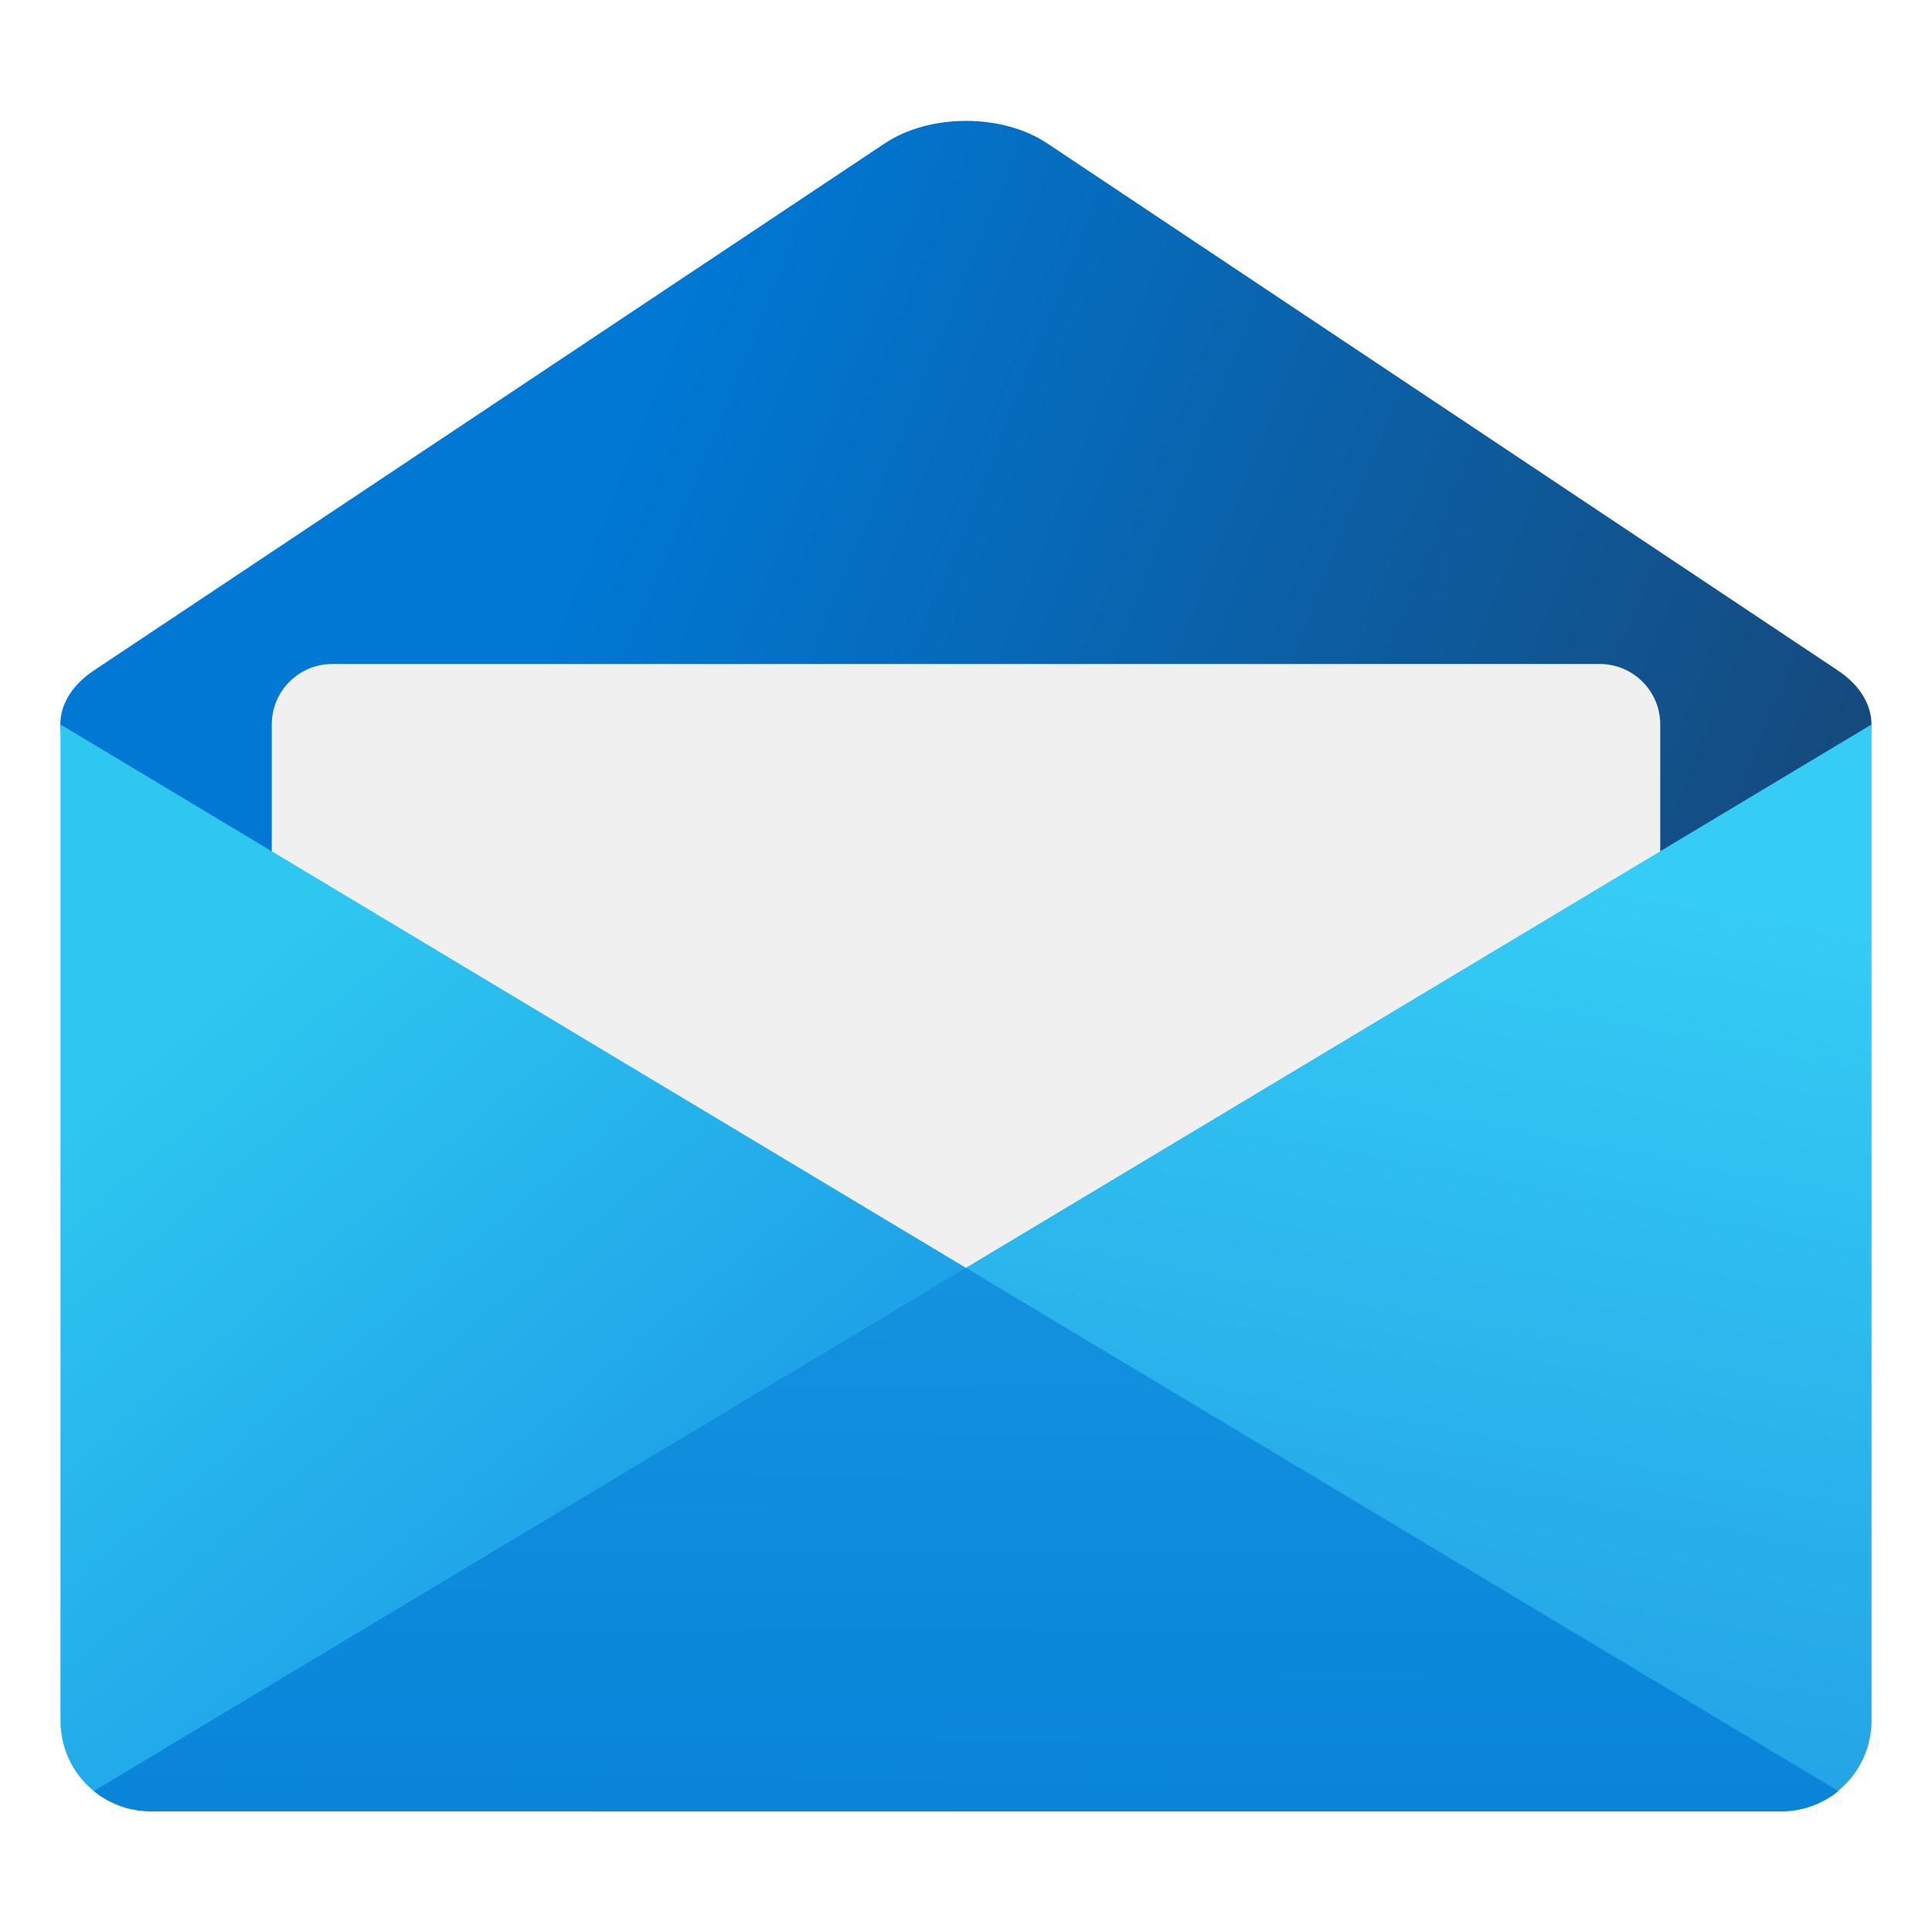
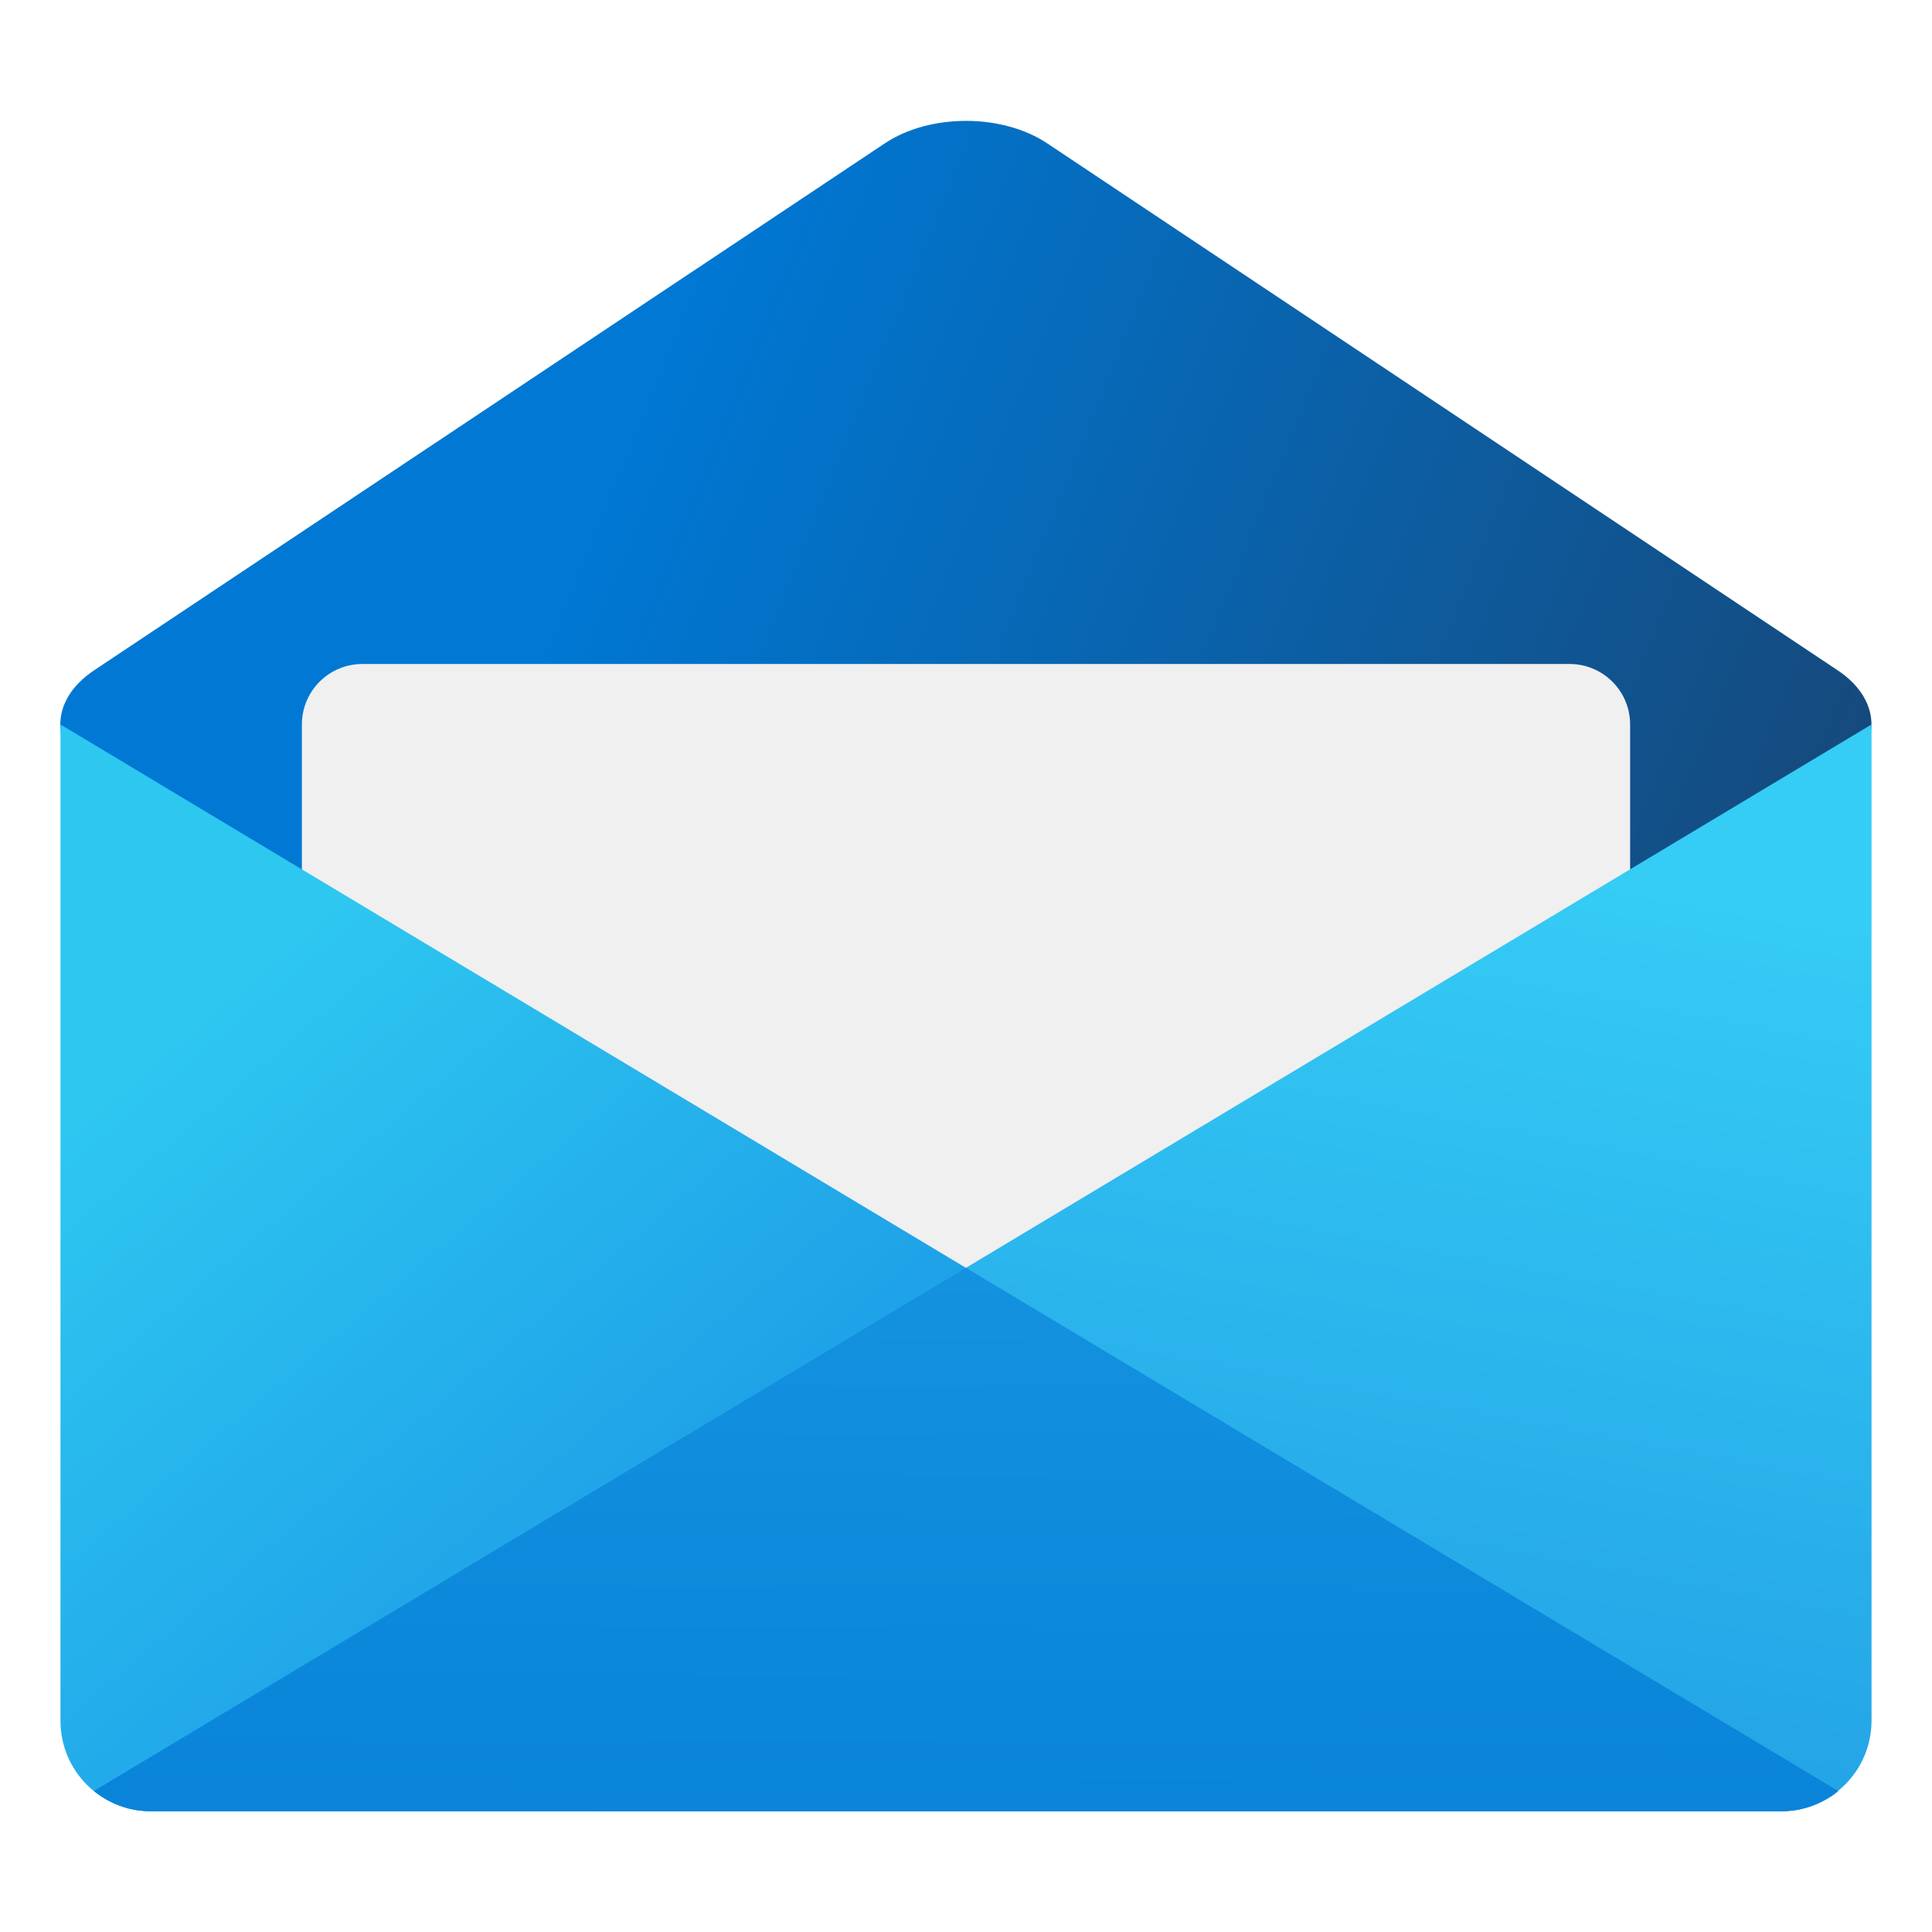
<svg xmlns="http://www.w3.org/2000/svg" xmlns:xlink="http://www.w3.org/1999/xlink" width="32" height="32" viewBox="0 0 8.467 8.467" version="1.1" id="svg5">
  <defs id="defs2">
    <linearGradient id="linearGradient4834">
      <stop style="stop-color:#23a3e6;stop-opacity:1;" offset="0" id="stop4830" />
      <stop style="stop-color:#35ccf5;stop-opacity:1" offset="1" id="stop4832" />
    </linearGradient>
    <linearGradient id="linearGradient4296">
      <stop style="stop-color:#2ec7f0;stop-opacity:1;" offset="0" id="stop4292" />
      <stop style="stop-color:#1182e1;stop-opacity:1" offset="1" id="stop4294" />
    </linearGradient>
    <linearGradient id="linearGradient68812">
      <stop style="stop-color:#0078d4;stop-opacity:1;" offset="0" id="stop68808" />
      <stop style="stop-color:#154a7d;stop-opacity:1" offset="1" id="stop68810" />
    </linearGradient>
    <linearGradient xlink:href="#linearGradient68812" id="linearGradient3965" x1="6.177" y1="2.211" x2="16.404" y2="6.35" gradientUnits="userSpaceOnUse" gradientTransform="scale(0.4999998)" />
    <linearGradient xlink:href="#linearGradient4296" id="linearGradient4298" x1="9" y1="31.589" x2="35.848" y2="63.279" gradientUnits="userSpaceOnUse" gradientTransform="scale(0.1322916)" />
    <linearGradient xlink:href="#linearGradient4834" id="linearGradient4836" x1="30.679" y1="54.69" x2="36.075" y2="25.936" gradientUnits="userSpaceOnUse" gradientTransform="scale(0.1322916)" />
    <linearGradient id="linearGradient91259">
      <stop style="stop-color:#0984d9;stop-opacity:1;" offset="0" id="stop91255" />
      <stop style="stop-color:#1492df;stop-opacity:1" offset="1" id="stop91257" />
    </linearGradient>
    <linearGradient xlink:href="#linearGradient91259" id="linearGradient5580" x1="31.906" y1="59.553" x2="32" y2="42" gradientUnits="userSpaceOnUse" gradientTransform="scale(0.1322916)" />
  </defs>
  <path id="rect1670" style="fill:url(#linearGradient3965);fill-opacity:1;stroke-width:0.205;stroke-linecap:round;stroke-linejoin:round;stroke-dasharray:2.463, 0.205" d="M 4.589,0.628 8.054,2.938 c 0.197,0.131 0.197,0.343 0,0.474 L 4.589,5.722 c -0.197,0.131 -0.514,0.131 -0.711,0 L 0.412,3.412 C 0.215,3.281 0.215,3.069 0.412,2.938 L 3.878,0.628 c 0.197,-0.131 0.514,-0.131 0.711,0 z" />
-   <rect style="fill:#f0f0f0;fill-opacity:1;stroke-width:0.259;stroke-linecap:round;stroke-linejoin:round;stroke-dasharray:3.108, 0.259" id="rect5821" width="6.085" height="3.704" x="1.191" y="2.91" ry="0.265" />
+   <rect style="fill:#f0f0f0;fill-opacity:1;stroke-width:0.259;stroke-linecap:round;stroke-linejoin:round;stroke-dasharray:3.108, 0.259" id="rect5821" width="5.821" height="3.704" x="1.323" y="2.91" ry="0.265" />
  <path id="rect3007" style="fill:url(#linearGradient4298);fill-opacity:1;stroke-width:0.477;stroke-linecap:round;stroke-linejoin:round;stroke-dasharray:5.727, 0.477" d="m 0.265,3.175 v 4.366 c 0,0.22 0.177,0.397 0.397,0.397 H 7.805 c 0.095,0 0.182,-0.033 0.25,-0.088 z" />
  <path id="rect3553" style="fill:url(#linearGradient4836);fill-opacity:1;stroke-width:0.265;stroke-linecap:round;stroke-linejoin:round;stroke-dasharray:3.175, 0.265" d="M 8.202,3.175 0.412,7.849 c 0.068,0.055 0.155,0.088 0.25,0.088 H 7.805 c 0.22,0 0.397,-0.177 0.397,-0.397 z" />
  <path id="rect3007-3" style="fill:url(#linearGradient5580);fill-opacity:1;stroke-width:0.477;stroke-linecap:round;stroke-linejoin:round;stroke-dasharray:5.727, 0.477" d="M 4.233,5.556 0.412,7.849 c 0.009,0.007 0.017,0.013 0.026,0.02 0.005,0.003 0.01,0.006 0.014,0.009 0.005,0.003 0.011,0.007 0.017,0.01 0.006,0.003 0.012,0.006 0.018,0.009 0.004,0.002 0.008,0.004 0.012,0.006 0.007,0.003 0.014,0.006 0.022,0.009 0.004,0.002 0.008,0.003 0.013,0.005 0.006,0.002 0.012,0.004 0.019,0.006 0.007,0.002 0.013,0.004 0.02,0.005 0.005,0.001 0.009,0.002 0.014,0.003 0.009,0.002 0.018,0.003 0.028,0.004 0.003,4.1e-4 0.007,9.5e-4 0.01,0.001 0.013,0.001 0.025,0.002 0.038,0.002 H 7.805 c 0.013,0 0.026,-8.5e-4 0.038,-0.002 0.003,-3.175e-4 0.007,-9e-4 0.01,-0.001 0.009,-0.001 0.019,-0.002 0.028,-0.004 0.005,-9e-4 0.009,-0.002 0.014,-0.003 0.007,-0.002 0.014,-0.003 0.02,-0.005 0.006,-0.002 0.012,-0.004 0.019,-0.006 0.004,-0.001 0.008,-0.003 0.013,-0.005 0.007,-0.003 0.015,-0.006 0.022,-0.009 0.004,-0.002 0.008,-0.004 0.012,-0.006 0.006,-0.003 0.012,-0.006 0.018,-0.009 0.006,-0.003 0.011,-0.007 0.017,-0.01 0.005,-0.003 0.01,-0.006 0.014,-0.009 0.009,-0.006 0.018,-0.013 0.026,-0.02 z" />
</svg>
